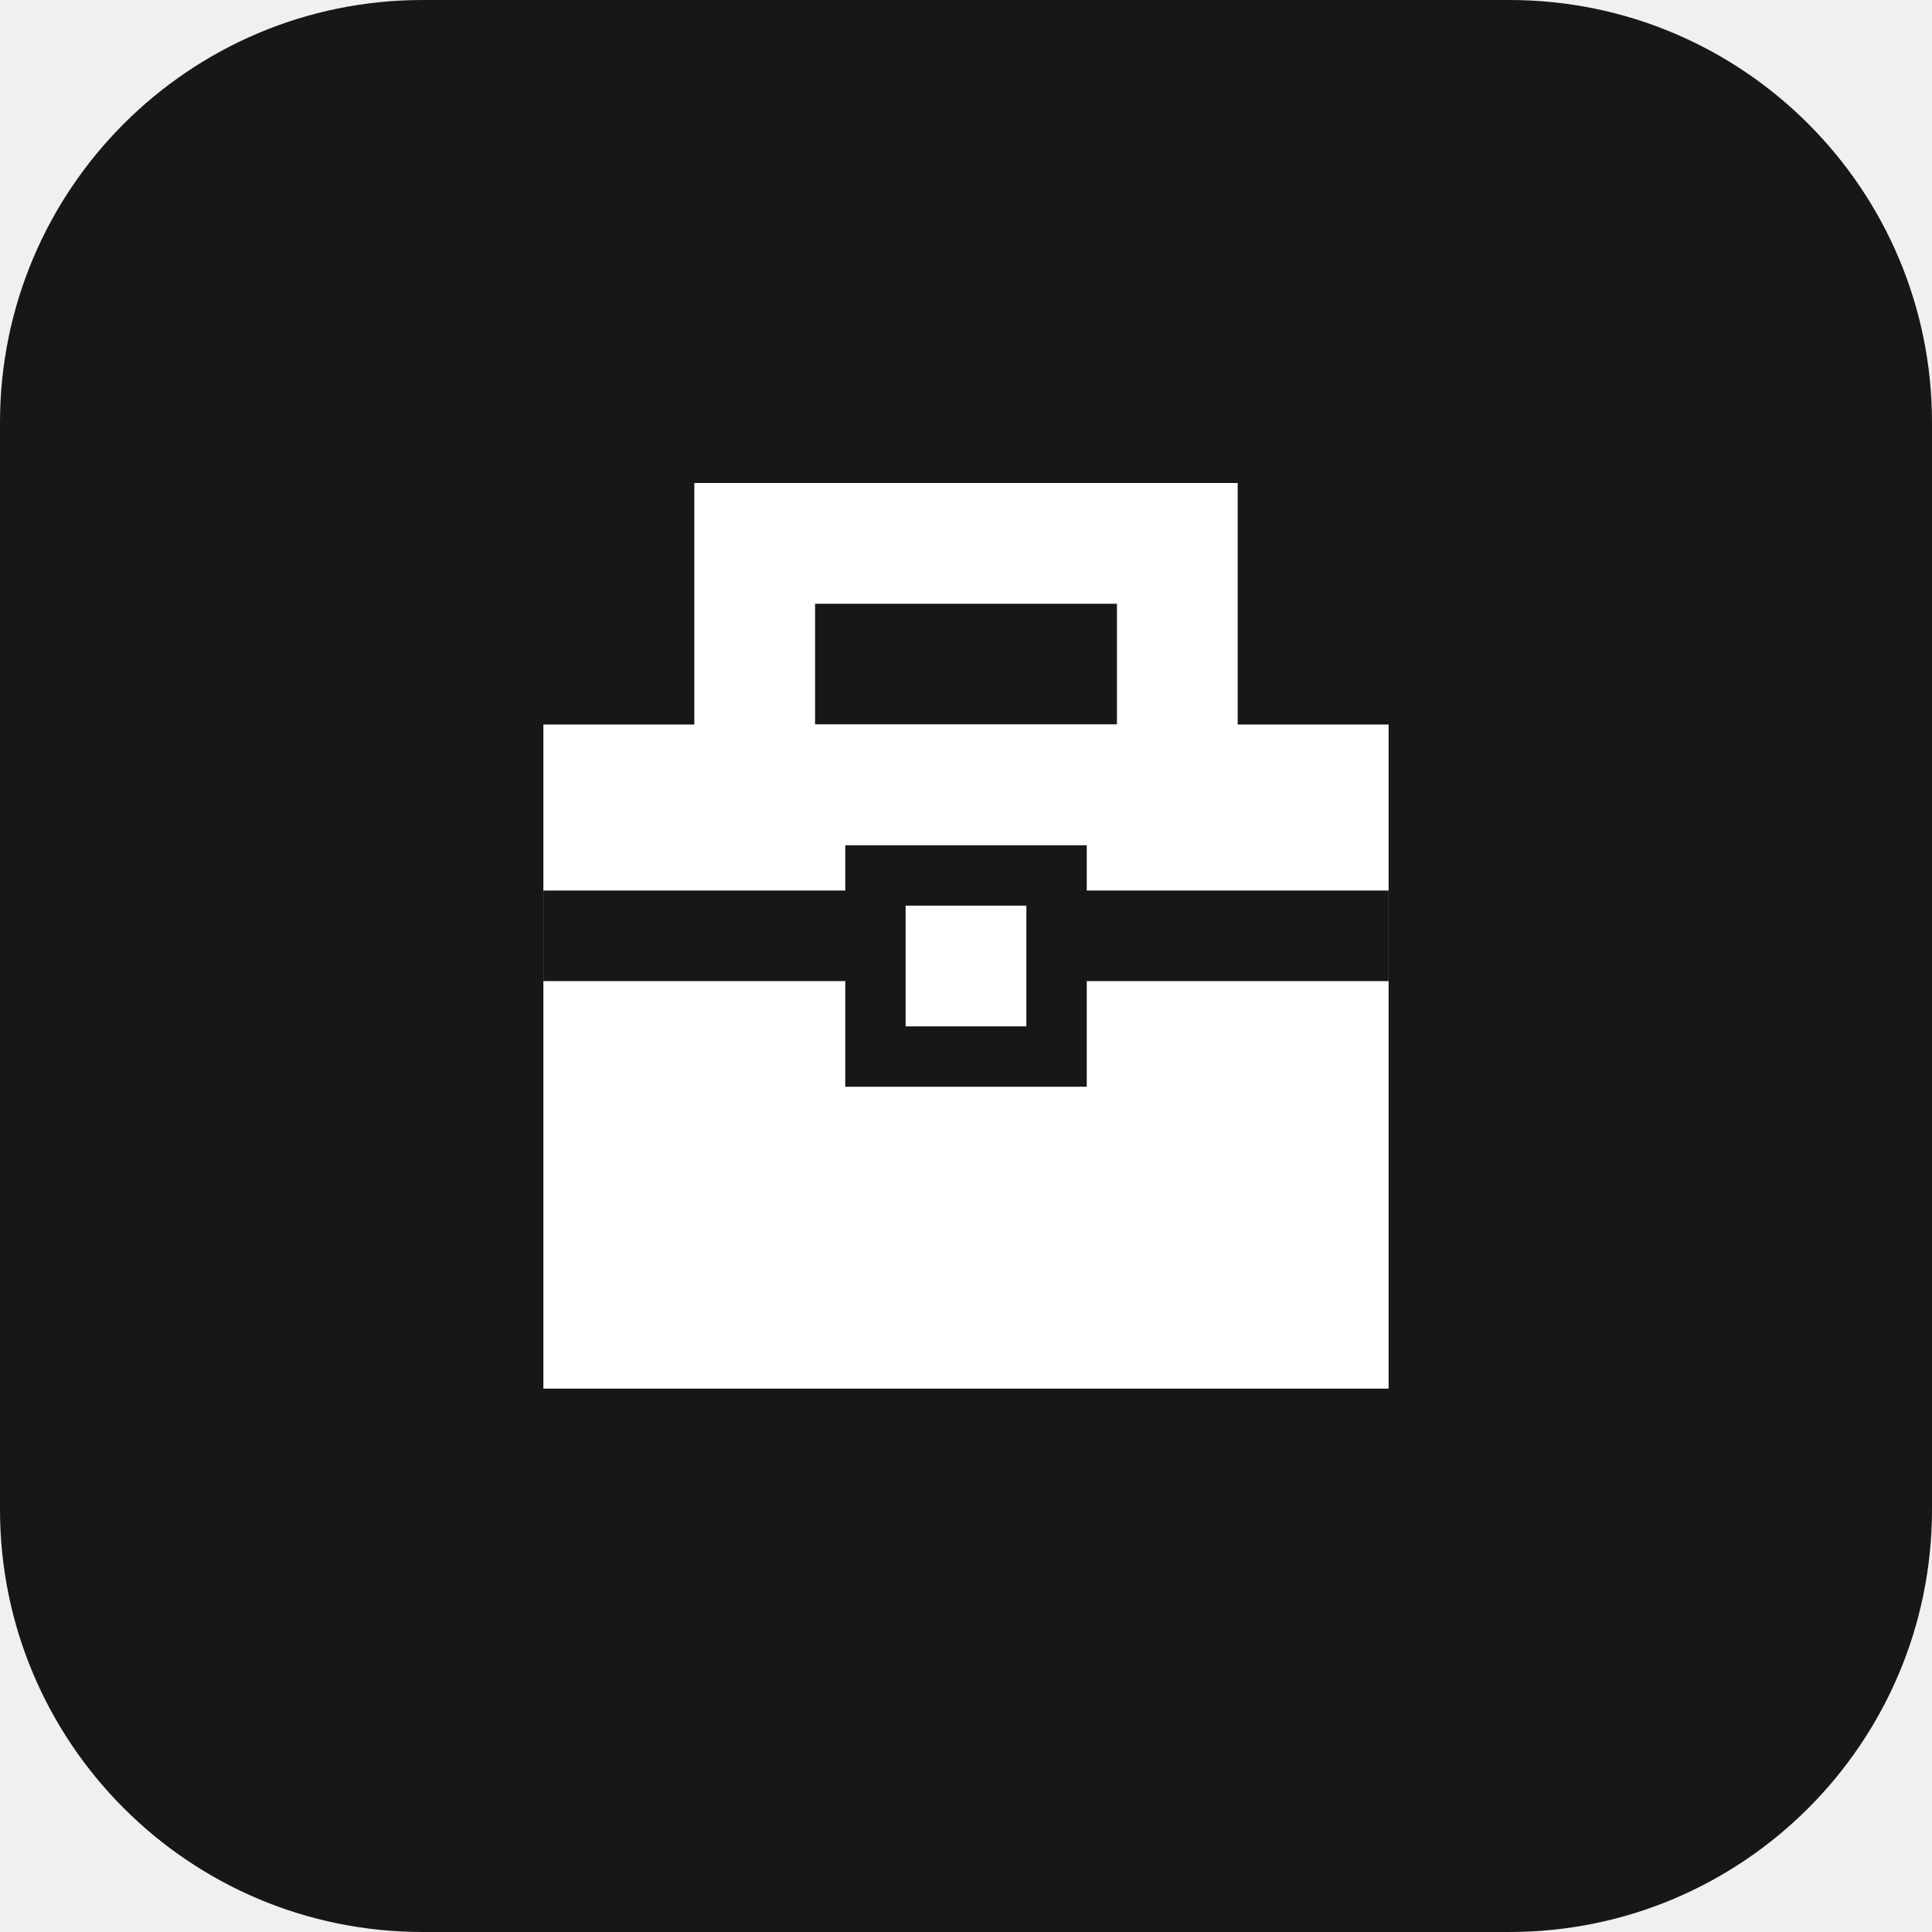
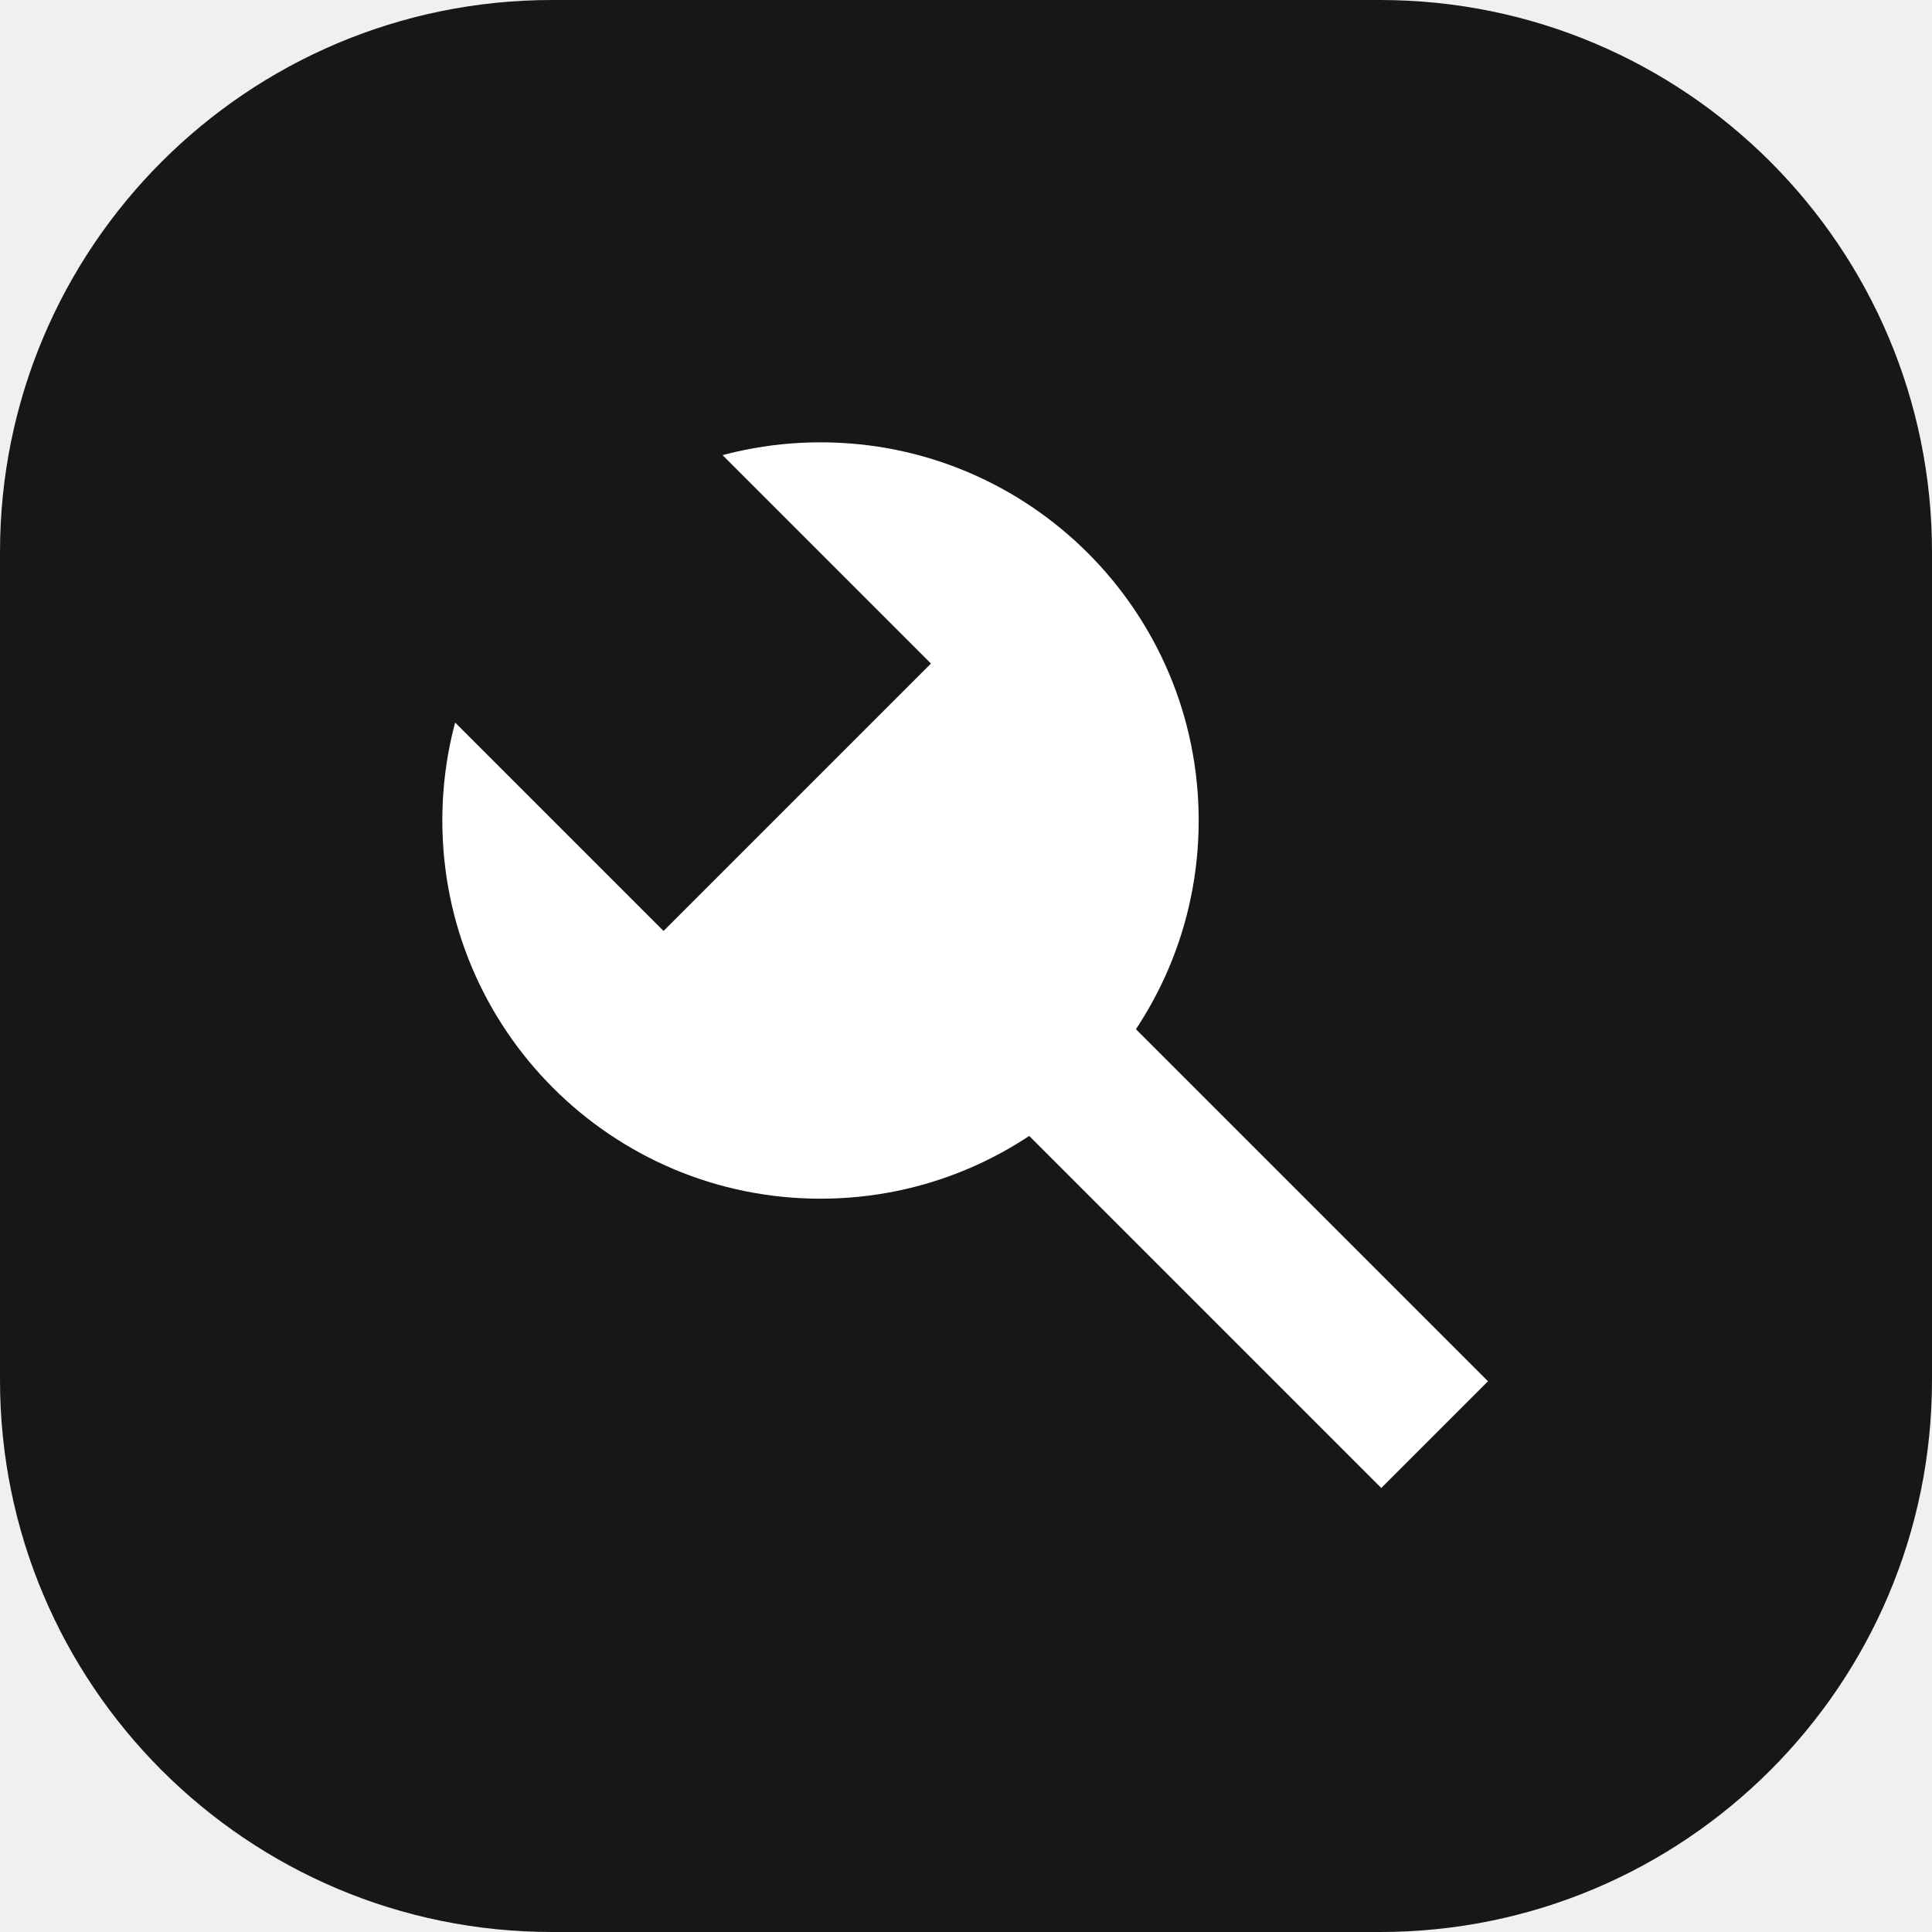
- <svg xmlns="http://www.w3.org/2000/svg" viewBox="0 0 64 64" role="img" aria-label="Toolbox">
-   <rect width="64" height="64" rx="14" fill="#171717" />
-   <path d="M18 24h28v22H18z" fill="#fff" />
-   <path d="M25 18h14v8H25z" fill="none" stroke="#fff" stroke-width="4" />
-   <path d="M18 31h28" stroke="#171717" stroke-width="3" />
-   <path d="M29 29h6v6h-6z" fill="#fff" stroke="#171717" stroke-width="2" />
+ <svg xmlns="http://www.w3.org/2000/svg" viewBox="0 0 235 235" role="img" aria-label="Toolbox">
+   <defs>
+     <clipPath id="tile">
+       <path d="M167.852 0 C204.932 0 235 30.068 235 67.148 L235 167.852 C235 204.932 204.932 235 167.852 235 L67.148 235 C30.068 235 0 204.932 0 167.852 L0 67.148 C0 30.068 30.068 0 67.148 0Z" />
+     </clipPath>
+   </defs>
+   <g clip-path="url(#tile)">
+     <g fill="#171717">
+       <path d="M167.852 0 C204.932 0 235 30.068 235 67.148 L235 167.852 C235 204.932 204.932 235 167.852 235 L67.148 235 C30.068 235 0 204.932 0 167.852 L0 67.148 C0 30.068 30.068 0 67.148 0Z" />
+     </g>
+     <g fill="#ffffff">
+       <circle cx="99.803" cy="99.803" r="46" />
+       <polygon points="112.856,125.838 168.01,180.993 180.993,168.01 125.838,112.856" />
+     </g>
+     <g fill="#171717">
+       <polygon points="113.238,80.711 70.557,38.03 38.03,70.557 80.711,113.238" />
+     </g>
+   </g>
</svg>
